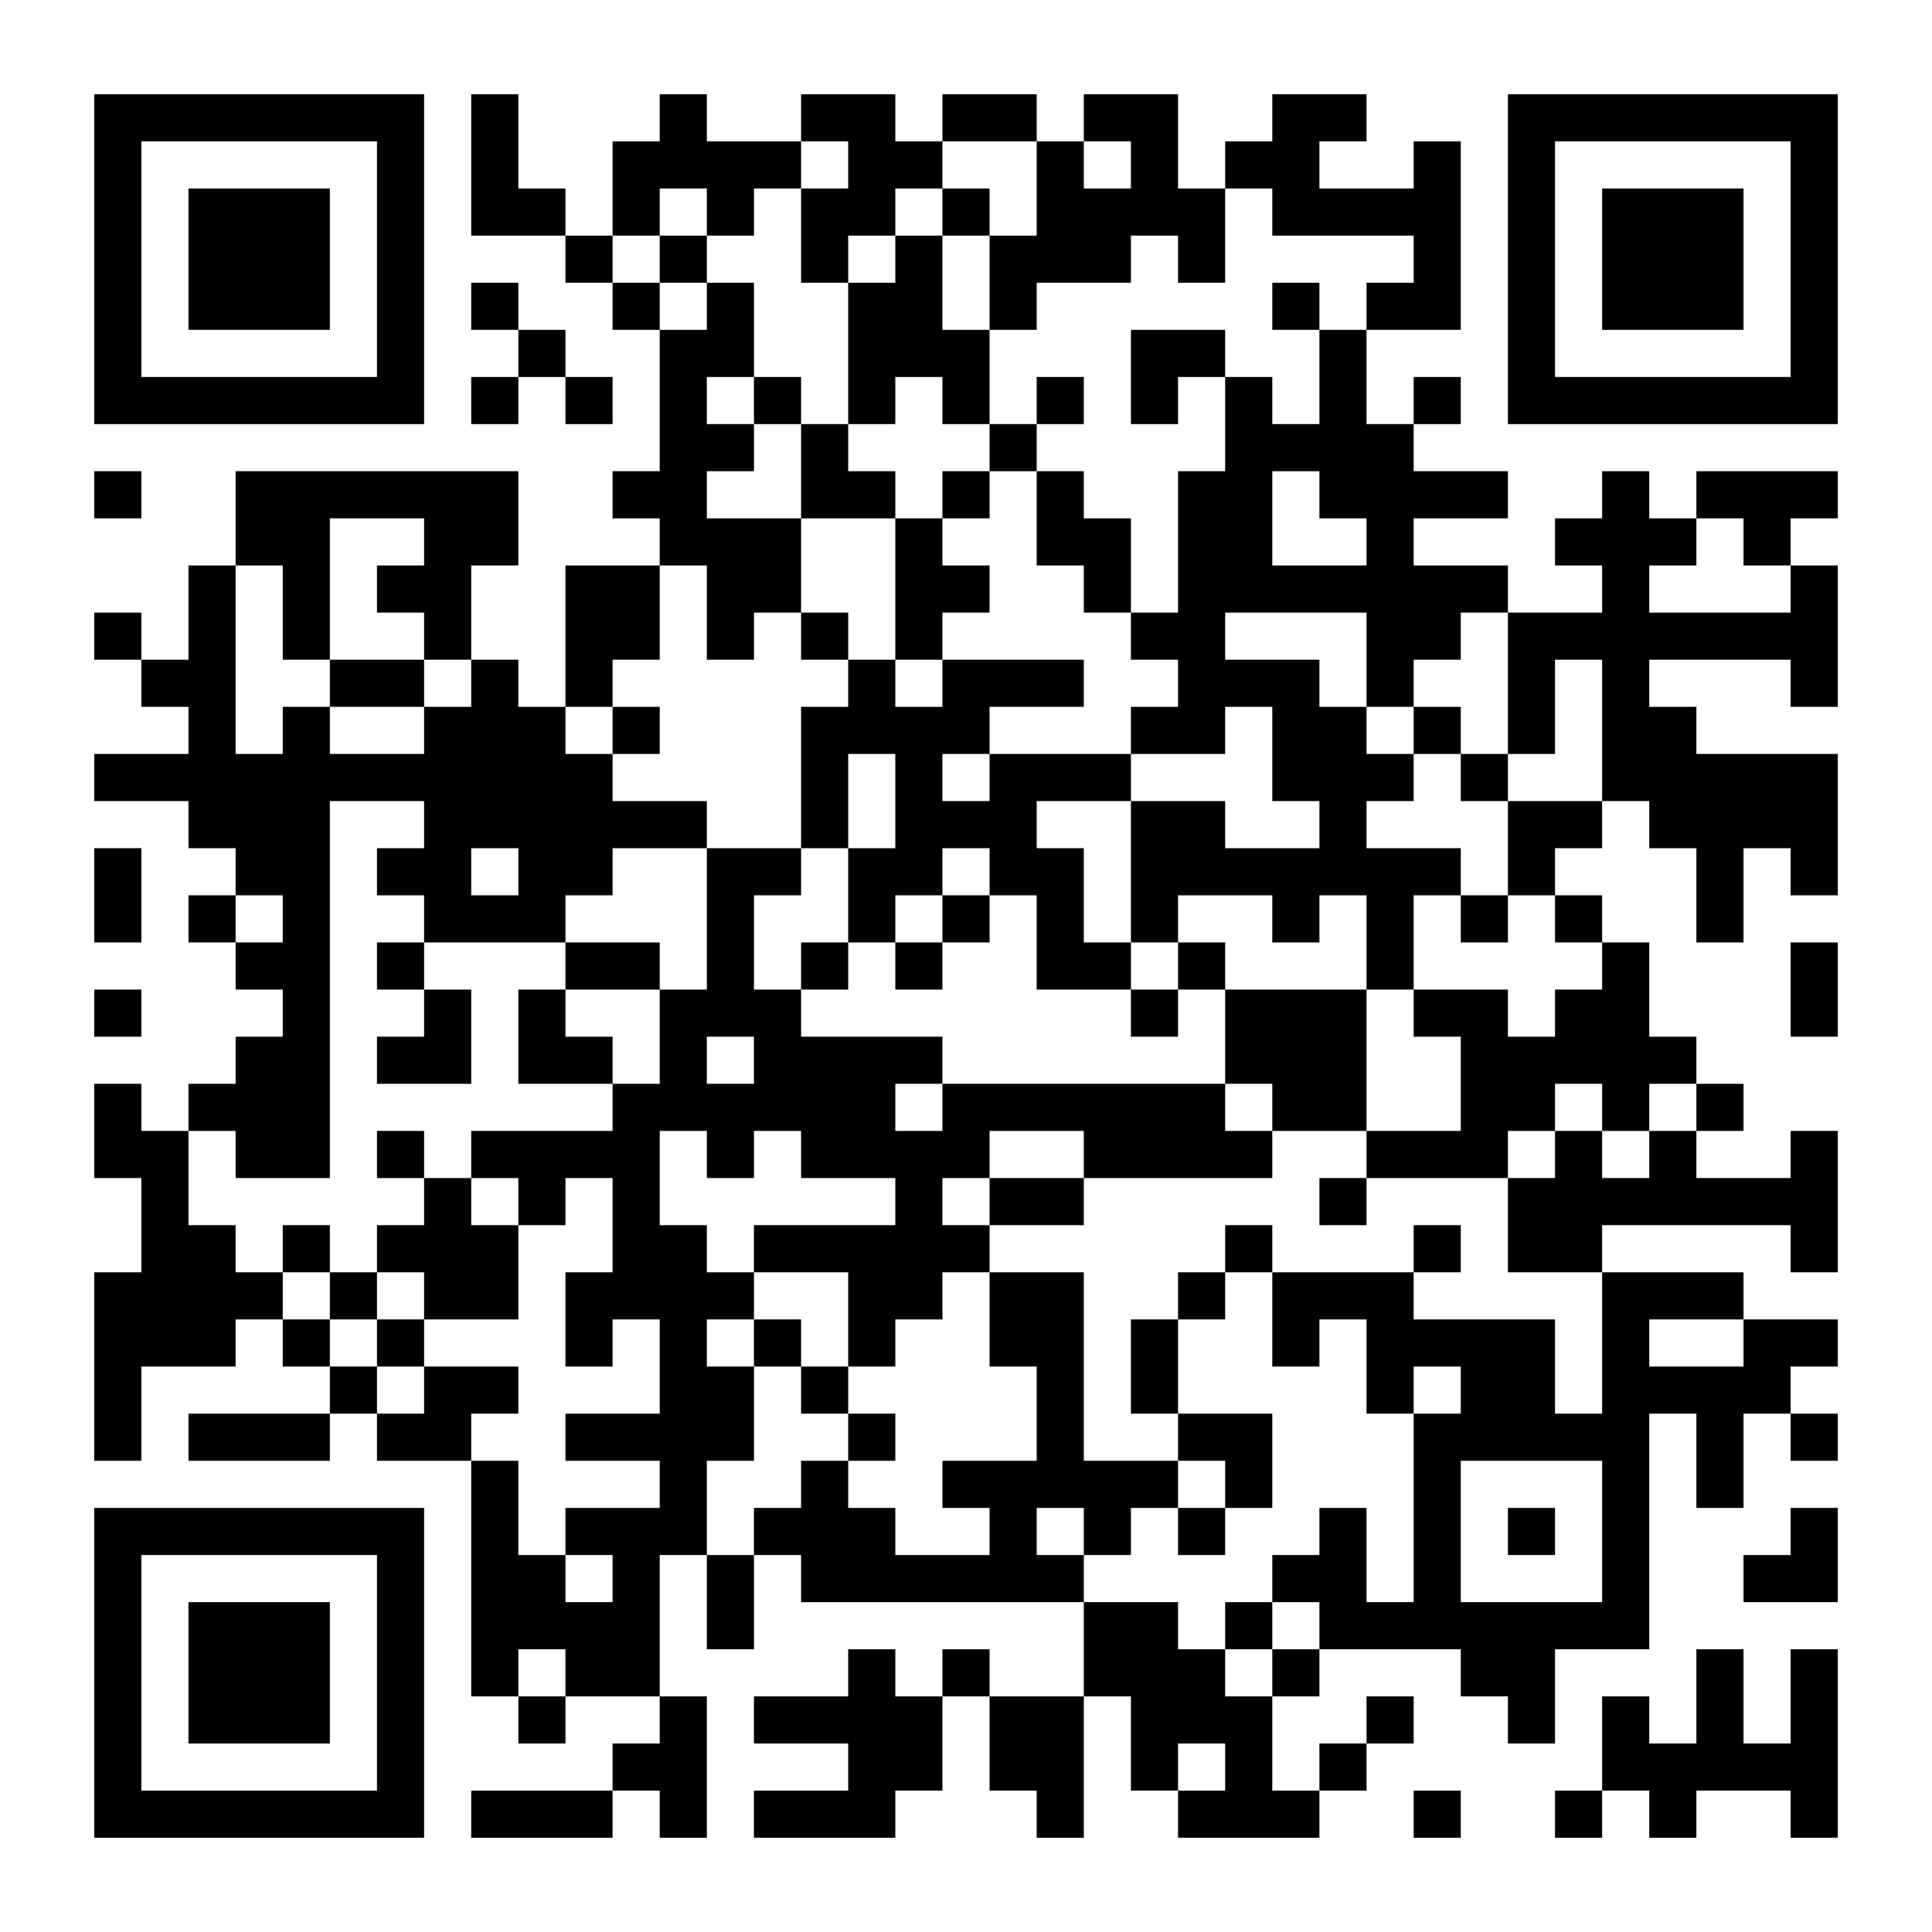
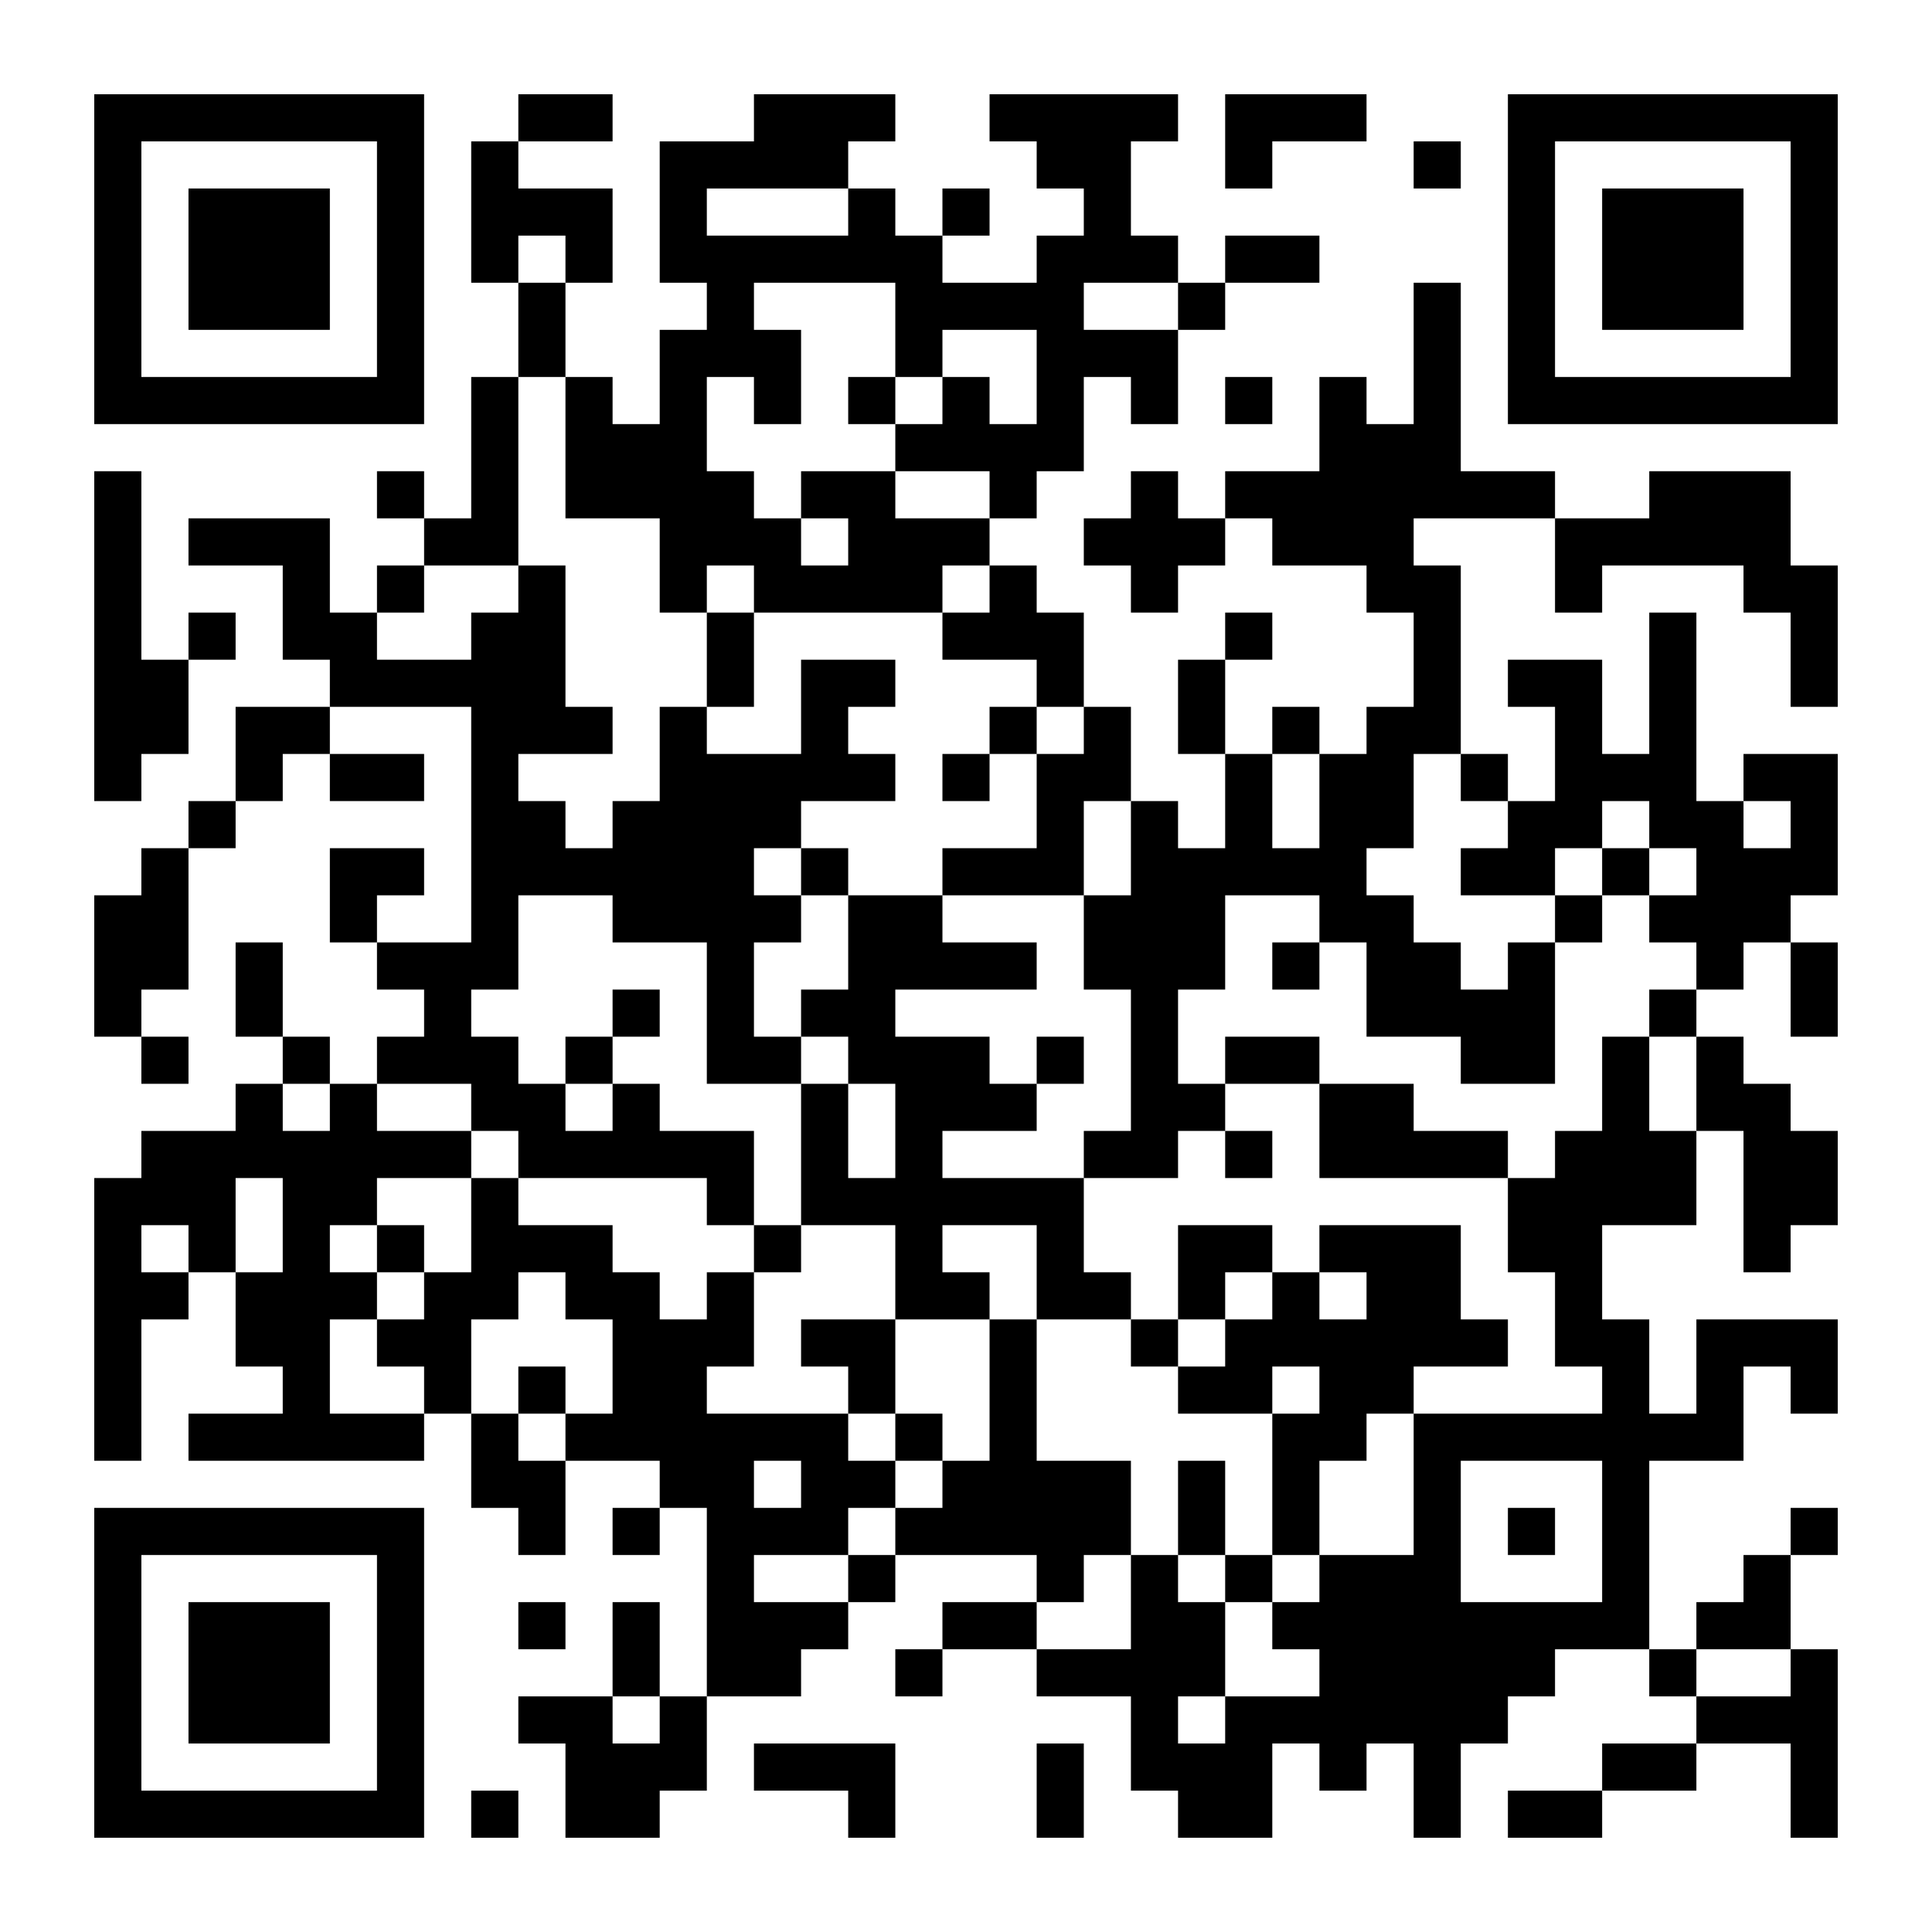
<svg xmlns="http://www.w3.org/2000/svg" width="41mm" height="41mm" version="1.1" viewBox="0 0 41 41">
-   <path d="M2,2H3V3H2zM3,2H4V3H3zM4,2H5V3H4zM5,2H6V3H5zM6,2H7V3H6zM7,2H8V3H7zM8,2H9V3H8zM10,2H11V3H10zM14,2H15V3H14zM17,2H18V3H17zM18,2H19V3H18zM20,2H21V3H20zM21,2H22V3H21zM23,2H24V3H23zM24,2H25V3H24zM27,2H28V3H27zM28,2H29V3H28zM32,2H33V3H32zM33,2H34V3H33zM34,2H35V3H34zM35,2H36V3H35zM36,2H37V3H36zM37,2H38V3H37zM38,2H39V3H38zM2,3H3V4H2zM8,3H9V4H8zM10,3H11V4H10zM13,3H14V4H13zM14,3H15V4H14zM15,3H16V4H15zM16,3H17V4H16zM18,3H19V4H18zM19,3H20V4H19zM22,3H23V4H22zM24,3H25V4H24zM26,3H27V4H26zM27,3H28V4H27zM30,3H31V4H30zM32,3H33V4H32zM38,3H39V4H38zM2,4H3V5H2zM4,4H5V5H4zM5,4H6V5H5zM6,4H7V5H6zM8,4H9V5H8zM10,4H11V5H10zM11,4H12V5H11zM13,4H14V5H13zM15,4H16V5H15zM17,4H18V5H17zM18,4H19V5H18zM20,4H21V5H20zM22,4H23V5H22zM23,4H24V5H23zM24,4H25V5H24zM25,4H26V5H25zM27,4H28V5H27zM28,4H29V5H28zM29,4H30V5H29zM30,4H31V5H30zM32,4H33V5H32zM34,4H35V5H34zM35,4H36V5H35zM36,4H37V5H36zM38,4H39V5H38zM2,5H3V6H2zM4,5H5V6H4zM5,5H6V6H5zM6,5H7V6H6zM8,5H9V6H8zM12,5H13V6H12zM14,5H15V6H14zM17,5H18V6H17zM19,5H20V6H19zM21,5H22V6H21zM22,5H23V6H22zM23,5H24V6H23zM25,5H26V6H25zM30,5H31V6H30zM32,5H33V6H32zM34,5H35V6H34zM35,5H36V6H35zM36,5H37V6H36zM38,5H39V6H38zM2,6H3V7H2zM4,6H5V7H4zM5,6H6V7H5zM6,6H7V7H6zM8,6H9V7H8zM10,6H11V7H10zM13,6H14V7H13zM15,6H16V7H15zM18,6H19V7H18zM19,6H20V7H19zM21,6H22V7H21zM27,6H28V7H27zM29,6H30V7H29zM30,6H31V7H30zM32,6H33V7H32zM34,6H35V7H34zM35,6H36V7H35zM36,6H37V7H36zM38,6H39V7H38zM2,7H3V8H2zM8,7H9V8H8zM11,7H12V8H11zM14,7H15V8H14zM15,7H16V8H15zM18,7H19V8H18zM19,7H20V8H19zM20,7H21V8H20zM24,7H25V8H24zM25,7H26V8H25zM28,7H29V8H28zM32,7H33V8H32zM38,7H39V8H38zM2,8H3V9H2zM3,8H4V9H3zM4,8H5V9H4zM5,8H6V9H5zM6,8H7V9H6zM7,8H8V9H7zM8,8H9V9H8zM10,8H11V9H10zM12,8H13V9H12zM14,8H15V9H14zM16,8H17V9H16zM18,8H19V9H18zM20,8H21V9H20zM22,8H23V9H22zM24,8H25V9H24zM26,8H27V9H26zM28,8H29V9H28zM30,8H31V9H30zM32,8H33V9H32zM33,8H34V9H33zM34,8H35V9H34zM35,8H36V9H35zM36,8H37V9H36zM37,8H38V9H37zM38,8H39V9H38zM14,9H15V10H14zM15,9H16V10H15zM17,9H18V10H17zM21,9H22V10H21zM26,9H27V10H26zM27,9H28V10H27zM28,9H29V10H28zM29,9H30V10H29zM2,10H3V11H2zM5,10H6V11H5zM6,10H7V11H6zM7,10H8V11H7zM8,10H9V11H8zM9,10H10V11H9zM10,10H11V11H10zM13,10H14V11H13zM14,10H15V11H14zM17,10H18V11H17zM18,10H19V11H18zM20,10H21V11H20zM22,10H23V11H22zM25,10H26V11H25zM26,10H27V11H26zM28,10H29V11H28zM29,10H30V11H29zM30,10H31V11H30zM31,10H32V11H31zM34,10H35V11H34zM36,10H37V11H36zM37,10H38V11H37zM38,10H39V11H38zM5,11H6V12H5zM6,11H7V12H6zM9,11H10V12H9zM10,11H11V12H10zM14,11H15V12H14zM15,11H16V12H15zM16,11H17V12H16zM19,11H20V12H19zM22,11H23V12H22zM23,11H24V12H23zM25,11H26V12H25zM26,11H27V12H26zM29,11H30V12H29zM33,11H34V12H33zM34,11H35V12H34zM35,11H36V12H35zM37,11H38V12H37zM4,12H5V13H4zM6,12H7V13H6zM8,12H9V13H8zM9,12H10V13H9zM12,12H13V13H12zM13,12H14V13H13zM15,12H16V13H15zM16,12H17V13H16zM19,12H20V13H19zM20,12H21V13H20zM23,12H24V13H23zM25,12H26V13H25zM26,12H27V13H26zM27,12H28V13H27zM28,12H29V13H28zM29,12H30V13H29zM30,12H31V13H30zM31,12H32V13H31zM34,12H35V13H34zM38,12H39V13H38zM2,13H3V14H2zM4,13H5V14H4zM6,13H7V14H6zM9,13H10V14H9zM12,13H13V14H12zM13,13H14V14H13zM15,13H16V14H15zM17,13H18V14H17zM19,13H20V14H19zM24,13H25V14H24zM25,13H26V14H25zM29,13H30V14H29zM30,13H31V14H30zM32,13H33V14H32zM33,13H34V14H33zM34,13H35V14H34zM35,13H36V14H35zM36,13H37V14H36zM37,13H38V14H37zM38,13H39V14H38zM3,14H4V15H3zM4,14H5V15H4zM7,14H8V15H7zM8,14H9V15H8zM10,14H11V15H10zM12,14H13V15H12zM18,14H19V15H18zM20,14H21V15H20zM21,14H22V15H21zM22,14H23V15H22zM25,14H26V15H25zM26,14H27V15H26zM27,14H28V15H27zM29,14H30V15H29zM32,14H33V15H32zM34,14H35V15H34zM38,14H39V15H38zM4,15H5V16H4zM6,15H7V16H6zM9,15H10V16H9zM10,15H11V16H10zM11,15H12V16H11zM13,15H14V16H13zM17,15H18V16H17zM18,15H19V16H18zM19,15H20V16H19zM20,15H21V16H20zM24,15H25V16H24zM25,15H26V16H25zM27,15H28V16H27zM28,15H29V16H28zM30,15H31V16H30zM32,15H33V16H32zM34,15H35V16H34zM35,15H36V16H35zM2,16H3V17H2zM3,16H4V17H3zM4,16H5V17H4zM5,16H6V17H5zM6,16H7V17H6zM7,16H8V17H7zM8,16H9V17H8zM9,16H10V17H9zM10,16H11V17H10zM11,16H12V17H11zM12,16H13V17H12zM17,16H18V17H17zM19,16H20V17H19zM21,16H22V17H21zM22,16H23V17H22zM23,16H24V17H23zM27,16H28V17H27zM28,16H29V17H28zM29,16H30V17H29zM31,16H32V17H31zM34,16H35V17H34zM35,16H36V17H35zM36,16H37V17H36zM37,16H38V17H37zM38,16H39V17H38zM4,17H5V18H4zM5,17H6V18H5zM6,17H7V18H6zM9,17H10V18H9zM10,17H11V18H10zM11,17H12V18H11zM12,17H13V18H12zM13,17H14V18H13zM14,17H15V18H14zM17,17H18V18H17zM19,17H20V18H19zM20,17H21V18H20zM21,17H22V18H21zM24,17H25V18H24zM25,17H26V18H25zM28,17H29V18H28zM32,17H33V18H32zM33,17H34V18H33zM35,17H36V18H35zM36,17H37V18H36zM37,17H38V18H37zM38,17H39V18H38zM2,18H3V19H2zM5,18H6V19H5zM6,18H7V19H6zM8,18H9V19H8zM9,18H10V19H9zM11,18H12V19H11zM12,18H13V19H12zM15,18H16V19H15zM16,18H17V19H16zM18,18H19V19H18zM19,18H20V19H19zM21,18H22V19H21zM22,18H23V19H22zM24,18H25V19H24zM25,18H26V19H25zM26,18H27V19H26zM27,18H28V19H27zM28,18H29V19H28zM29,18H30V19H29zM30,18H31V19H30zM32,18H33V19H32zM36,18H37V19H36zM38,18H39V19H38zM2,19H3V20H2zM4,19H5V20H4zM6,19H7V20H6zM9,19H10V20H9zM10,19H11V20H10zM11,19H12V20H11zM15,19H16V20H15zM18,19H19V20H18zM20,19H21V20H20zM22,19H23V20H22zM24,19H25V20H24zM27,19H28V20H27zM29,19H30V20H29zM31,19H32V20H31zM33,19H34V20H33zM36,19H37V20H36zM5,20H6V21H5zM6,20H7V21H6zM8,20H9V21H8zM12,20H13V21H12zM13,20H14V21H13zM15,20H16V21H15zM17,20H18V21H17zM19,20H20V21H19zM22,20H23V21H22zM23,20H24V21H23zM25,20H26V21H25zM29,20H30V21H29zM34,20H35V21H34zM38,20H39V21H38zM2,21H3V22H2zM6,21H7V22H6zM9,21H10V22H9zM11,21H12V22H11zM14,21H15V22H14zM15,21H16V22H15zM16,21H17V22H16zM24,21H25V22H24zM26,21H27V22H26zM27,21H28V22H27zM28,21H29V22H28zM30,21H31V22H30zM31,21H32V22H31zM33,21H34V22H33zM34,21H35V22H34zM38,21H39V22H38zM5,22H6V23H5zM6,22H7V23H6zM8,22H9V23H8zM9,22H10V23H9zM11,22H12V23H11zM12,22H13V23H12zM14,22H15V23H14zM16,22H17V23H16zM17,22H18V23H17zM18,22H19V23H18zM19,22H20V23H19zM26,22H27V23H26zM27,22H28V23H27zM28,22H29V23H28zM31,22H32V23H31zM32,22H33V23H32zM33,22H34V23H33zM34,22H35V23H34zM35,22H36V23H35zM2,23H3V24H2zM4,23H5V24H4zM5,23H6V24H5zM6,23H7V24H6zM13,23H14V24H13zM14,23H15V24H14zM15,23H16V24H15zM16,23H17V24H16zM17,23H18V24H17zM18,23H19V24H18zM20,23H21V24H20zM21,23H22V24H21zM22,23H23V24H22zM23,23H24V24H23zM24,23H25V24H24zM25,23H26V24H25zM27,23H28V24H27zM28,23H29V24H28zM31,23H32V24H31zM32,23H33V24H32zM34,23H35V24H34zM36,23H37V24H36zM2,24H3V25H2zM3,24H4V25H3zM5,24H6V25H5zM6,24H7V25H6zM8,24H9V25H8zM10,24H11V25H10zM11,24H12V25H11zM12,24H13V25H12zM13,24H14V25H13zM15,24H16V25H15zM17,24H18V25H17zM18,24H19V25H18zM19,24H20V25H19zM20,24H21V25H20zM23,24H24V25H23zM24,24H25V25H24zM25,24H26V25H25zM26,24H27V25H26zM29,24H30V25H29zM30,24H31V25H30zM31,24H32V25H31zM33,24H34V25H33zM35,24H36V25H35zM38,24H39V25H38zM3,25H4V26H3zM9,25H10V26H9zM11,25H12V26H11zM13,25H14V26H13zM19,25H20V26H19zM21,25H22V26H21zM22,25H23V26H22zM28,25H29V26H28zM32,25H33V26H32zM33,25H34V26H33zM34,25H35V26H34zM35,25H36V26H35zM36,25H37V26H36zM37,25H38V26H37zM38,25H39V26H38zM3,26H4V27H3zM4,26H5V27H4zM6,26H7V27H6zM8,26H9V27H8zM9,26H10V27H9zM10,26H11V27H10zM13,26H14V27H13zM14,26H15V27H14zM16,26H17V27H16zM17,26H18V27H17zM18,26H19V27H18zM19,26H20V27H19zM20,26H21V27H20zM26,26H27V27H26zM30,26H31V27H30zM32,26H33V27H32zM33,26H34V27H33zM38,26H39V27H38zM2,27H3V28H2zM3,27H4V28H3zM4,27H5V28H4zM5,27H6V28H5zM7,27H8V28H7zM9,27H10V28H9zM10,27H11V28H10zM12,27H13V28H12zM13,27H14V28H13zM14,27H15V28H14zM15,27H16V28H15zM18,27H19V28H18zM19,27H20V28H19zM21,27H22V28H21zM22,27H23V28H22zM25,27H26V28H25zM27,27H28V28H27zM28,27H29V28H28zM29,27H30V28H29zM34,27H35V28H34zM35,27H36V28H35zM36,27H37V28H36zM2,28H3V29H2zM3,28H4V29H3zM4,28H5V29H4zM6,28H7V29H6zM8,28H9V29H8zM12,28H13V29H12zM14,28H15V29H14zM16,28H17V29H16zM18,28H19V29H18zM21,28H22V29H21zM22,28H23V29H22zM24,28H25V29H24zM27,28H28V29H27zM29,28H30V29H29zM30,28H31V29H30zM31,28H32V29H31zM32,28H33V29H32zM34,28H35V29H34zM37,28H38V29H37zM38,28H39V29H38zM2,29H3V30H2zM7,29H8V30H7zM9,29H10V30H9zM10,29H11V30H10zM14,29H15V30H14zM15,29H16V30H15zM17,29H18V30H17zM22,29H23V30H22zM24,29H25V30H24zM29,29H30V30H29zM31,29H32V30H31zM32,29H33V30H32zM34,29H35V30H34zM35,29H36V30H35zM36,29H37V30H36zM37,29H38V30H37zM2,30H3V31H2zM4,30H5V31H4zM5,30H6V31H5zM6,30H7V31H6zM8,30H9V31H8zM9,30H10V31H9zM12,30H13V31H12zM13,30H14V31H13zM14,30H15V31H14zM15,30H16V31H15zM18,30H19V31H18zM22,30H23V31H22zM25,30H26V31H25zM26,30H27V31H26zM30,30H31V31H30zM31,30H32V31H31zM32,30H33V31H32zM33,30H34V31H33zM34,30H35V31H34zM36,30H37V31H36zM38,30H39V31H38zM10,31H11V32H10zM14,31H15V32H14zM17,31H18V32H17zM20,31H21V32H20zM21,31H22V32H21zM22,31H23V32H22zM23,31H24V32H23zM24,31H25V32H24zM26,31H27V32H26zM30,31H31V32H30zM34,31H35V32H34zM36,31H37V32H36zM2,32H3V33H2zM3,32H4V33H3zM4,32H5V33H4zM5,32H6V33H5zM6,32H7V33H6zM7,32H8V33H7zM8,32H9V33H8zM10,32H11V33H10zM12,32H13V33H12zM13,32H14V33H13zM14,32H15V33H14zM16,32H17V33H16zM17,32H18V33H17zM18,32H19V33H18zM21,32H22V33H21zM23,32H24V33H23zM25,32H26V33H25zM28,32H29V33H28zM30,32H31V33H30zM32,32H33V33H32zM34,32H35V33H34zM38,32H39V33H38zM2,33H3V34H2zM8,33H9V34H8zM10,33H11V34H10zM11,33H12V34H11zM13,33H14V34H13zM15,33H16V34H15zM17,33H18V34H17zM18,33H19V34H18zM19,33H20V34H19zM20,33H21V34H20zM21,33H22V34H21zM22,33H23V34H22zM27,33H28V34H27zM28,33H29V34H28zM30,33H31V34H30zM34,33H35V34H34zM37,33H38V34H37zM38,33H39V34H38zM2,34H3V35H2zM4,34H5V35H4zM5,34H6V35H5zM6,34H7V35H6zM8,34H9V35H8zM10,34H11V35H10zM11,34H12V35H11zM12,34H13V35H12zM13,34H14V35H13zM15,34H16V35H15zM23,34H24V35H23zM24,34H25V35H24zM26,34H27V35H26zM28,34H29V35H28zM29,34H30V35H29zM30,34H31V35H30zM31,34H32V35H31zM32,34H33V35H32zM33,34H34V35H33zM34,34H35V35H34zM2,35H3V36H2zM4,35H5V36H4zM5,35H6V36H5zM6,35H7V36H6zM8,35H9V36H8zM10,35H11V36H10zM12,35H13V36H12zM13,35H14V36H13zM18,35H19V36H18zM20,35H21V36H20zM23,35H24V36H23zM24,35H25V36H24zM25,35H26V36H25zM27,35H28V36H27zM31,35H32V36H31zM32,35H33V36H32zM36,35H37V36H36zM38,35H39V36H38zM2,36H3V37H2zM4,36H5V37H4zM5,36H6V37H5zM6,36H7V37H6zM8,36H9V37H8zM11,36H12V37H11zM14,36H15V37H14zM16,36H17V37H16zM17,36H18V37H17zM18,36H19V37H18zM19,36H20V37H19zM21,36H22V37H21zM22,36H23V37H22zM24,36H25V37H24zM25,36H26V37H25zM26,36H27V37H26zM29,36H30V37H29zM32,36H33V37H32zM34,36H35V37H34zM36,36H37V37H36zM38,36H39V37H38zM2,37H3V38H2zM8,37H9V38H8zM13,37H14V38H13zM14,37H15V38H14zM18,37H19V38H18zM19,37H20V38H19zM21,37H22V38H21zM22,37H23V38H22zM24,37H25V38H24zM26,37H27V38H26zM28,37H29V38H28zM34,37H35V38H34zM35,37H36V38H35zM36,37H37V38H36zM37,37H38V38H37zM38,37H39V38H38zM2,38H3V39H2zM3,38H4V39H3zM4,38H5V39H4zM5,38H6V39H5zM6,38H7V39H6zM7,38H8V39H7zM8,38H9V39H8zM10,38H11V39H10zM11,38H12V39H11zM12,38H13V39H12zM14,38H15V39H14zM16,38H17V39H16zM17,38H18V39H17zM18,38H19V39H18zM22,38H23V39H22zM25,38H26V39H25zM26,38H27V39H26zM27,38H28V39H27zM30,38H31V39H30zM33,38H34V39H33zM35,38H36V39H35zM38,38H39V39H38z" id="qr-path" fill="#000000" fill-opacity="1" fill-rule="nonzero" stroke="none" />
+   <path d="M2,2H3V3H2zM3,2H4V3H3zM4,2H5V3H4zM5,2H6V3H5zM6,2H7V3H6zM7,2H8V3H7zM8,2H9V3H8zM11,2H12V3H11zM12,2H13V3H12zM16,2H17V3H16zM17,2H18V3H17zM18,2H19V3H18zM21,2H22V3H21zM22,2H23V3H22zM23,2H24V3H23zM24,2H25V3H24zM26,2H27V3H26zM27,2H28V3H27zM28,2H29V3H28zM32,2H33V3H32zM33,2H34V3H33zM34,2H35V3H34zM35,2H36V3H35zM36,2H37V3H36zM37,2H38V3H37zM38,2H39V3H38zM2,3H3V4H2zM8,3H9V4H8zM10,3H11V4H10zM14,3H15V4H14zM15,3H16V4H15zM16,3H17V4H16zM17,3H18V4H17zM22,3H23V4H22zM23,3H24V4H23zM26,3H27V4H26zM30,3H31V4H30zM32,3H33V4H32zM38,3H39V4H38zM2,4H3V5H2zM4,4H5V5H4zM5,4H6V5H5zM6,4H7V5H6zM8,4H9V5H8zM10,4H11V5H10zM11,4H12V5H11zM12,4H13V5H12zM14,4H15V5H14zM18,4H19V5H18zM20,4H21V5H20zM23,4H24V5H23zM32,4H33V5H32zM34,4H35V5H34zM35,4H36V5H35zM36,4H37V5H36zM38,4H39V5H38zM2,5H3V6H2zM4,5H5V6H4zM5,5H6V6H5zM6,5H7V6H6zM8,5H9V6H8zM10,5H11V6H10zM12,5H13V6H12zM14,5H15V6H14zM15,5H16V6H15zM16,5H17V6H16zM17,5H18V6H17zM18,5H19V6H18zM19,5H20V6H19zM22,5H23V6H22zM23,5H24V6H23zM24,5H25V6H24zM26,5H27V6H26zM27,5H28V6H27zM32,5H33V6H32zM34,5H35V6H34zM35,5H36V6H35zM36,5H37V6H36zM38,5H39V6H38zM2,6H3V7H2zM4,6H5V7H4zM5,6H6V7H5zM6,6H7V7H6zM8,6H9V7H8zM11,6H12V7H11zM15,6H16V7H15zM19,6H20V7H19zM20,6H21V7H20zM21,6H22V7H21zM22,6H23V7H22zM25,6H26V7H25zM30,6H31V7H30zM32,6H33V7H32zM34,6H35V7H34zM35,6H36V7H35zM36,6H37V7H36zM38,6H39V7H38zM2,7H3V8H2zM8,7H9V8H8zM11,7H12V8H11zM14,7H15V8H14zM15,7H16V8H15zM16,7H17V8H16zM19,7H20V8H19zM22,7H23V8H22zM23,7H24V8H23zM24,7H25V8H24zM30,7H31V8H30zM32,7H33V8H32zM38,7H39V8H38zM2,8H3V9H2zM3,8H4V9H3zM4,8H5V9H4zM5,8H6V9H5zM6,8H7V9H6zM7,8H8V9H7zM8,8H9V9H8zM10,8H11V9H10zM12,8H13V9H12zM14,8H15V9H14zM16,8H17V9H16zM18,8H19V9H18zM20,8H21V9H20zM22,8H23V9H22zM24,8H25V9H24zM26,8H27V9H26zM28,8H29V9H28zM30,8H31V9H30zM32,8H33V9H32zM33,8H34V9H33zM34,8H35V9H34zM35,8H36V9H35zM36,8H37V9H36zM37,8H38V9H37zM38,8H39V9H38zM10,9H11V10H10zM12,9H13V10H12zM13,9H14V10H13zM14,9H15V10H14zM19,9H20V10H19zM20,9H21V10H20zM21,9H22V10H21zM22,9H23V10H22zM28,9H29V10H28zM29,9H30V10H29zM30,9H31V10H30zM2,10H3V11H2zM8,10H9V11H8zM10,10H11V11H10zM12,10H13V11H12zM13,10H14V11H13zM14,10H15V11H14zM15,10H16V11H15zM17,10H18V11H17zM18,10H19V11H18zM21,10H22V11H21zM24,10H25V11H24zM26,10H27V11H26zM27,10H28V11H27zM28,10H29V11H28zM29,10H30V11H29zM30,10H31V11H30zM31,10H32V11H31zM32,10H33V11H32zM35,10H36V11H35zM36,10H37V11H36zM37,10H38V11H37zM2,11H3V12H2zM4,11H5V12H4zM5,11H6V12H5zM6,11H7V12H6zM9,11H10V12H9zM10,11H11V12H10zM14,11H15V12H14zM15,11H16V12H15zM16,11H17V12H16zM18,11H19V12H18zM19,11H20V12H19zM20,11H21V12H20zM23,11H24V12H23zM24,11H25V12H24zM25,11H26V12H25zM27,11H28V12H27zM28,11H29V12H28zM29,11H30V12H29zM33,11H34V12H33zM34,11H35V12H34zM35,11H36V12H35zM36,11H37V12H36zM37,11H38V12H37zM2,12H3V13H2zM6,12H7V13H6zM8,12H9V13H8zM11,12H12V13H11zM14,12H15V13H14zM16,12H17V13H16zM17,12H18V13H17zM18,12H19V13H18zM19,12H20V13H19zM21,12H22V13H21zM24,12H25V13H24zM29,12H30V13H29zM30,12H31V13H30zM33,12H34V13H33zM37,12H38V13H37zM38,12H39V13H38zM2,13H3V14H2zM4,13H5V14H4zM6,13H7V14H6zM7,13H8V14H7zM10,13H11V14H10zM11,13H12V14H11zM15,13H16V14H15zM20,13H21V14H20zM21,13H22V14H21zM22,13H23V14H22zM26,13H27V14H26zM30,13H31V14H30zM35,13H36V14H35zM38,13H39V14H38zM2,14H3V15H2zM3,14H4V15H3zM7,14H8V15H7zM8,14H9V15H8zM9,14H10V15H9zM10,14H11V15H10zM11,14H12V15H11zM15,14H16V15H15zM17,14H18V15H17zM18,14H19V15H18zM22,14H23V15H22zM25,14H26V15H25zM30,14H31V15H30zM32,14H33V15H32zM33,14H34V15H33zM35,14H36V15H35zM38,14H39V15H38zM2,15H3V16H2zM3,15H4V16H3zM5,15H6V16H5zM6,15H7V16H6zM10,15H11V16H10zM11,15H12V16H11zM12,15H13V16H12zM14,15H15V16H14zM17,15H18V16H17zM21,15H22V16H21zM23,15H24V16H23zM25,15H26V16H25zM27,15H28V16H27zM29,15H30V16H29zM30,15H31V16H30zM33,15H34V16H33zM35,15H36V16H35zM2,16H3V17H2zM5,16H6V17H5zM7,16H8V17H7zM8,16H9V17H8zM10,16H11V17H10zM14,16H15V17H14zM15,16H16V17H15zM16,16H17V17H16zM17,16H18V17H17zM18,16H19V17H18zM20,16H21V17H20zM22,16H23V17H22zM23,16H24V17H23zM26,16H27V17H26zM28,16H29V17H28zM29,16H30V17H29zM31,16H32V17H31zM33,16H34V17H33zM34,16H35V17H34zM35,16H36V17H35zM37,16H38V17H37zM38,16H39V17H38zM4,17H5V18H4zM10,17H11V18H10zM11,17H12V18H11zM13,17H14V18H13zM14,17H15V18H14zM15,17H16V18H15zM16,17H17V18H16zM22,17H23V18H22zM24,17H25V18H24zM26,17H27V18H26zM28,17H29V18H28zM29,17H30V18H29zM32,17H33V18H32zM33,17H34V18H33zM35,17H36V18H35zM36,17H37V18H36zM38,17H39V18H38zM3,18H4V19H3zM7,18H8V19H7zM8,18H9V19H8zM10,18H11V19H10zM11,18H12V19H11zM12,18H13V19H12zM13,18H14V19H13zM14,18H15V19H14zM15,18H16V19H15zM17,18H18V19H17zM20,18H21V19H20zM21,18H22V19H21zM22,18H23V19H22zM24,18H25V19H24zM25,18H26V19H25zM26,18H27V19H26zM27,18H28V19H27zM28,18H29V19H28zM31,18H32V19H31zM32,18H33V19H32zM34,18H35V19H34zM36,18H37V19H36zM37,18H38V19H37zM38,18H39V19H38zM2,19H3V20H2zM3,19H4V20H3zM7,19H8V20H7zM10,19H11V20H10zM13,19H14V20H13zM14,19H15V20H14zM15,19H16V20H15zM16,19H17V20H16zM18,19H19V20H18zM19,19H20V20H19zM23,19H24V20H23zM24,19H25V20H24zM25,19H26V20H25zM28,19H29V20H28zM29,19H30V20H29zM33,19H34V20H33zM35,19H36V20H35zM36,19H37V20H36zM37,19H38V20H37zM2,20H3V21H2zM3,20H4V21H3zM5,20H6V21H5zM8,20H9V21H8zM9,20H10V21H9zM10,20H11V21H10zM15,20H16V21H15zM18,20H19V21H18zM19,20H20V21H19zM20,20H21V21H20zM21,20H22V21H21zM23,20H24V21H23zM24,20H25V21H24zM25,20H26V21H25zM27,20H28V21H27zM29,20H30V21H29zM30,20H31V21H30zM32,20H33V21H32zM36,20H37V21H36zM38,20H39V21H38zM2,21H3V22H2zM5,21H6V22H5zM9,21H10V22H9zM13,21H14V22H13zM15,21H16V22H15zM17,21H18V22H17zM18,21H19V22H18zM24,21H25V22H24zM29,21H30V22H29zM30,21H31V22H30zM31,21H32V22H31zM32,21H33V22H32zM35,21H36V22H35zM38,21H39V22H38zM3,22H4V23H3zM6,22H7V23H6zM8,22H9V23H8zM9,22H10V23H9zM10,22H11V23H10zM12,22H13V23H12zM15,22H16V23H15zM16,22H17V23H16zM18,22H19V23H18zM19,22H20V23H19zM20,22H21V23H20zM22,22H23V23H22zM24,22H25V23H24zM26,22H27V23H26zM27,22H28V23H27zM31,22H32V23H31zM32,22H33V23H32zM34,22H35V23H34zM36,22H37V23H36zM5,23H6V24H5zM7,23H8V24H7zM10,23H11V24H10zM11,23H12V24H11zM13,23H14V24H13zM17,23H18V24H17zM19,23H20V24H19zM20,23H21V24H20zM21,23H22V24H21zM24,23H25V24H24zM25,23H26V24H25zM28,23H29V24H28zM29,23H30V24H29zM34,23H35V24H34zM36,23H37V24H36zM37,23H38V24H37zM3,24H4V25H3zM4,24H5V25H4zM5,24H6V25H5zM6,24H7V25H6zM7,24H8V25H7zM8,24H9V25H8zM9,24H10V25H9zM11,24H12V25H11zM12,24H13V25H12zM13,24H14V25H13zM14,24H15V25H14zM15,24H16V25H15zM17,24H18V25H17zM19,24H20V25H19zM23,24H24V25H23zM24,24H25V25H24zM26,24H27V25H26zM28,24H29V25H28zM29,24H30V25H29zM30,24H31V25H30zM31,24H32V25H31zM33,24H34V25H33zM34,24H35V25H34zM35,24H36V25H35zM37,24H38V25H37zM38,24H39V25H38zM2,25H3V26H2zM3,25H4V26H3zM4,25H5V26H4zM6,25H7V26H6zM7,25H8V26H7zM10,25H11V26H10zM15,25H16V26H15zM17,25H18V26H17zM18,25H19V26H18zM19,25H20V26H19zM20,25H21V26H20zM21,25H22V26H21zM22,25H23V26H22zM32,25H33V26H32zM33,25H34V26H33zM34,25H35V26H34zM35,25H36V26H35zM37,25H38V26H37zM38,25H39V26H38zM2,26H3V27H2zM4,26H5V27H4zM6,26H7V27H6zM8,26H9V27H8zM10,26H11V27H10zM11,26H12V27H11zM12,26H13V27H12zM16,26H17V27H16zM19,26H20V27H19zM22,26H23V27H22zM25,26H26V27H25zM26,26H27V27H26zM28,26H29V27H28zM29,26H30V27H29zM30,26H31V27H30zM32,26H33V27H32zM33,26H34V27H33zM37,26H38V27H37zM2,27H3V28H2zM3,27H4V28H3zM5,27H6V28H5zM6,27H7V28H6zM7,27H8V28H7zM9,27H10V28H9zM10,27H11V28H10zM12,27H13V28H12zM13,27H14V28H13zM15,27H16V28H15zM19,27H20V28H19zM20,27H21V28H20zM22,27H23V28H22zM23,27H24V28H23zM25,27H26V28H25zM27,27H28V28H27zM29,27H30V28H29zM30,27H31V28H30zM33,27H34V28H33zM2,28H3V29H2zM5,28H6V29H5zM6,28H7V29H6zM8,28H9V29H8zM9,28H10V29H9zM13,28H14V29H13zM14,28H15V29H14zM15,28H16V29H15zM17,28H18V29H17zM18,28H19V29H18zM21,28H22V29H21zM24,28H25V29H24zM26,28H27V29H26zM27,28H28V29H27zM28,28H29V29H28zM29,28H30V29H29zM30,28H31V29H30zM31,28H32V29H31zM33,28H34V29H33zM34,28H35V29H34zM36,28H37V29H36zM37,28H38V29H37zM38,28H39V29H38zM2,29H3V30H2zM6,29H7V30H6zM9,29H10V30H9zM11,29H12V30H11zM13,29H14V30H13zM14,29H15V30H14zM18,29H19V30H18zM21,29H22V30H21zM25,29H26V30H25zM26,29H27V30H26zM28,29H29V30H28zM29,29H30V30H29zM34,29H35V30H34zM36,29H37V30H36zM38,29H39V30H38zM2,30H3V31H2zM4,30H5V31H4zM5,30H6V31H5zM6,30H7V31H6zM7,30H8V31H7zM8,30H9V31H8zM10,30H11V31H10zM12,30H13V31H12zM13,30H14V31H13zM14,30H15V31H14zM15,30H16V31H15zM16,30H17V31H16zM17,30H18V31H17zM19,30H20V31H19zM21,30H22V31H21zM27,30H28V31H27zM28,30H29V31H28zM30,30H31V31H30zM31,30H32V31H31zM32,30H33V31H32zM33,30H34V31H33zM34,30H35V31H34zM35,30H36V31H35zM36,30H37V31H36zM10,31H11V32H10zM11,31H12V32H11zM14,31H15V32H14zM15,31H16V32H15zM17,31H18V32H17zM18,31H19V32H18zM20,31H21V32H20zM21,31H22V32H21zM22,31H23V32H22zM23,31H24V32H23zM25,31H26V32H25zM27,31H28V32H27zM30,31H31V32H30zM34,31H35V32H34zM2,32H3V33H2zM3,32H4V33H3zM4,32H5V33H4zM5,32H6V33H5zM6,32H7V33H6zM7,32H8V33H7zM8,32H9V33H8zM11,32H12V33H11zM13,32H14V33H13zM15,32H16V33H15zM16,32H17V33H16zM17,32H18V33H17zM19,32H20V33H19zM20,32H21V33H20zM21,32H22V33H21zM22,32H23V33H22zM23,32H24V33H23zM25,32H26V33H25zM27,32H28V33H27zM30,32H31V33H30zM32,32H33V33H32zM34,32H35V33H34zM38,32H39V33H38zM2,33H3V34H2zM8,33H9V34H8zM15,33H16V34H15zM18,33H19V34H18zM22,33H23V34H22zM24,33H25V34H24zM26,33H27V34H26zM28,33H29V34H28zM29,33H30V34H29zM30,33H31V34H30zM34,33H35V34H34zM37,33H38V34H37zM2,34H3V35H2zM4,34H5V35H4zM5,34H6V35H5zM6,34H7V35H6zM8,34H9V35H8zM11,34H12V35H11zM13,34H14V35H13zM15,34H16V35H15zM16,34H17V35H16zM17,34H18V35H17zM20,34H21V35H20zM21,34H22V35H21zM24,34H25V35H24zM25,34H26V35H25zM27,34H28V35H27zM28,34H29V35H28zM29,34H30V35H29zM30,34H31V35H30zM31,34H32V35H31zM32,34H33V35H32zM33,34H34V35H33zM34,34H35V35H34zM36,34H37V35H36zM37,34H38V35H37zM2,35H3V36H2zM4,35H5V36H4zM5,35H6V36H5zM6,35H7V36H6zM8,35H9V36H8zM13,35H14V36H13zM15,35H16V36H15zM16,35H17V36H16zM19,35H20V36H19zM22,35H23V36H22zM23,35H24V36H23zM24,35H25V36H24zM25,35H26V36H25zM28,35H29V36H28zM29,35H30V36H29zM30,35H31V36H30zM31,35H32V36H31zM32,35H33V36H32zM35,35H36V36H35zM38,35H39V36H38zM2,36H3V37H2zM4,36H5V37H4zM5,36H6V37H5zM6,36H7V37H6zM8,36H9V37H8zM11,36H12V37H11zM12,36H13V37H12zM14,36H15V37H14zM24,36H25V37H24zM26,36H27V37H26zM27,36H28V37H27zM28,36H29V37H28zM29,36H30V37H29zM30,36H31V37H30zM31,36H32V37H31zM36,36H37V37H36zM37,36H38V37H37zM38,36H39V37H38zM2,37H3V38H2zM8,37H9V38H8zM12,37H13V38H12zM13,37H14V38H13zM14,37H15V38H14zM16,37H17V38H16zM17,37H18V38H17zM18,37H19V38H18zM22,37H23V38H22zM24,37H25V38H24zM25,37H26V38H25zM26,37H27V38H26zM28,37H29V38H28zM30,37H31V38H30zM34,37H35V38H34zM35,37H36V38H35zM38,37H39V38H38zM2,38H3V39H2zM3,38H4V39H3zM4,38H5V39H4zM5,38H6V39H5zM6,38H7V39H6zM7,38H8V39H7zM8,38H9V39H8zM10,38H11V39H10zM12,38H13V39H12zM13,38H14V39H13zM18,38H19V39H18zM22,38H23V39H22zM25,38H26V39H25zM26,38H27V39H26zM30,38H31V39H30zM32,38H33V39H32zM33,38H34V39H33zM38,38H39V39H38z" id="qr-path" fill="#000000" fill-opacity="1" fill-rule="nonzero" stroke="none" />
</svg>
